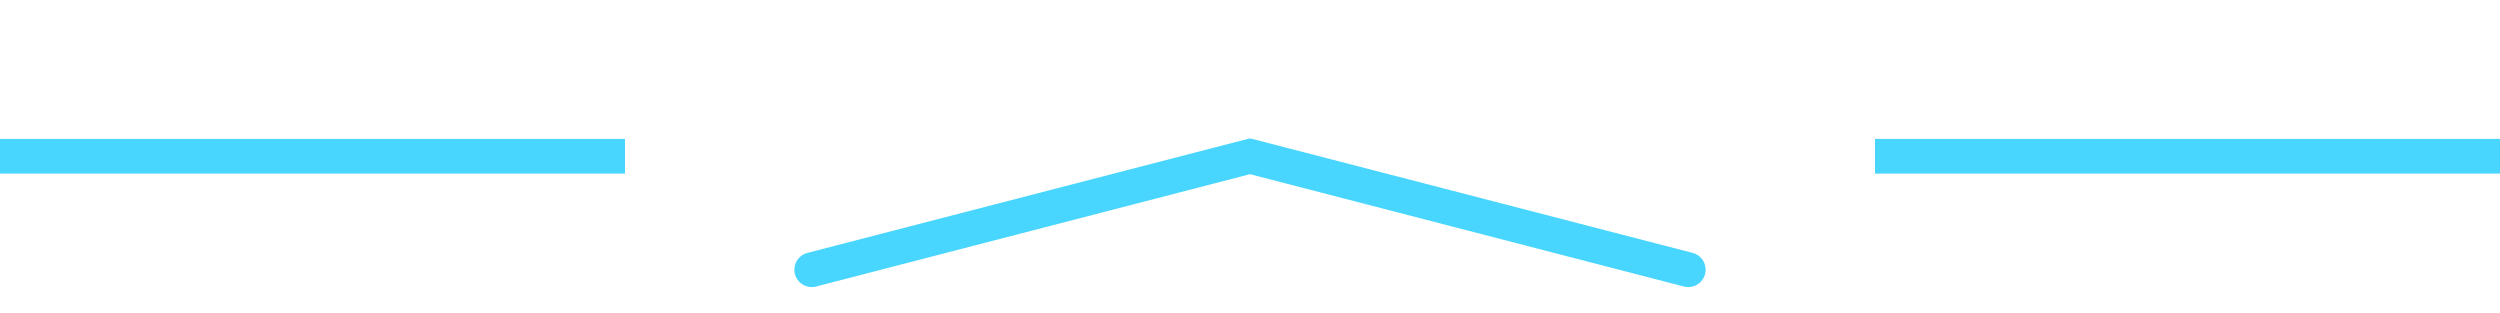
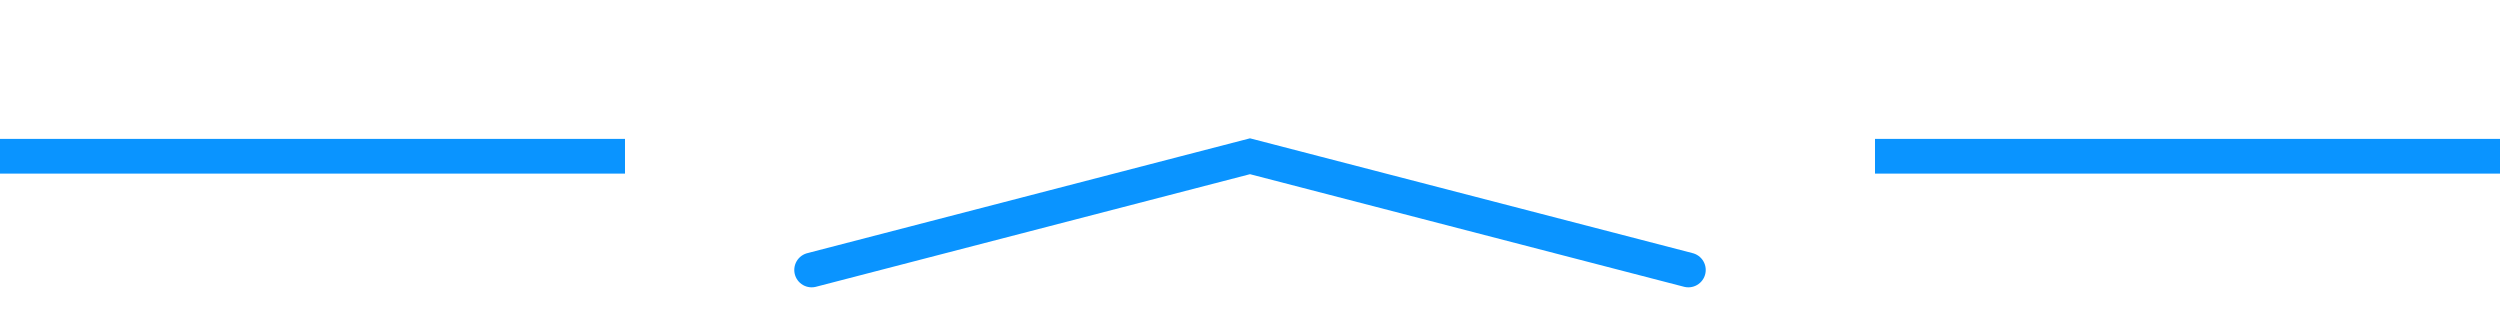
<svg xmlns="http://www.w3.org/2000/svg" version="1.1" id="Layer_1" x="0px" y="0px" viewBox="0 0 288 36" style="enable-background:new 0 0 288 36;" xml:space="preserve">
  <style type="text/css">
	.st0{fill:none;}
- 	.st1{fill:none;stroke:#48D6FF;stroke-width:4;stroke-miterlimit:10;}
- 	.st2{fill:none;stroke:#48D6FF;stroke-width:4;stroke-linecap:round;stroke-miterlimit:10;}
+ 	.st1{fill:none;stroke:#0A94FF;stroke-width:4;stroke-miterlimit:10;}
+ 	.st2{fill:none;stroke:#0A94FF;stroke-width:4;stroke-linecap:round;stroke-miterlimit:10;}
</style>
  <rect class="st0" width="288" height="36" />
  <line class="st1" x1="0" y1="18" x2="72" y2="18" />
  <line class="st1" x1="288" y1="18" x2="216" y2="18" />
-   <polyline class="st2" points="194.488,31.07 144,18 93.512,31.07 " />
+   <polyline class="st2" points="194.5,31.1 144,18 93.5,31.1 " />
</svg>
